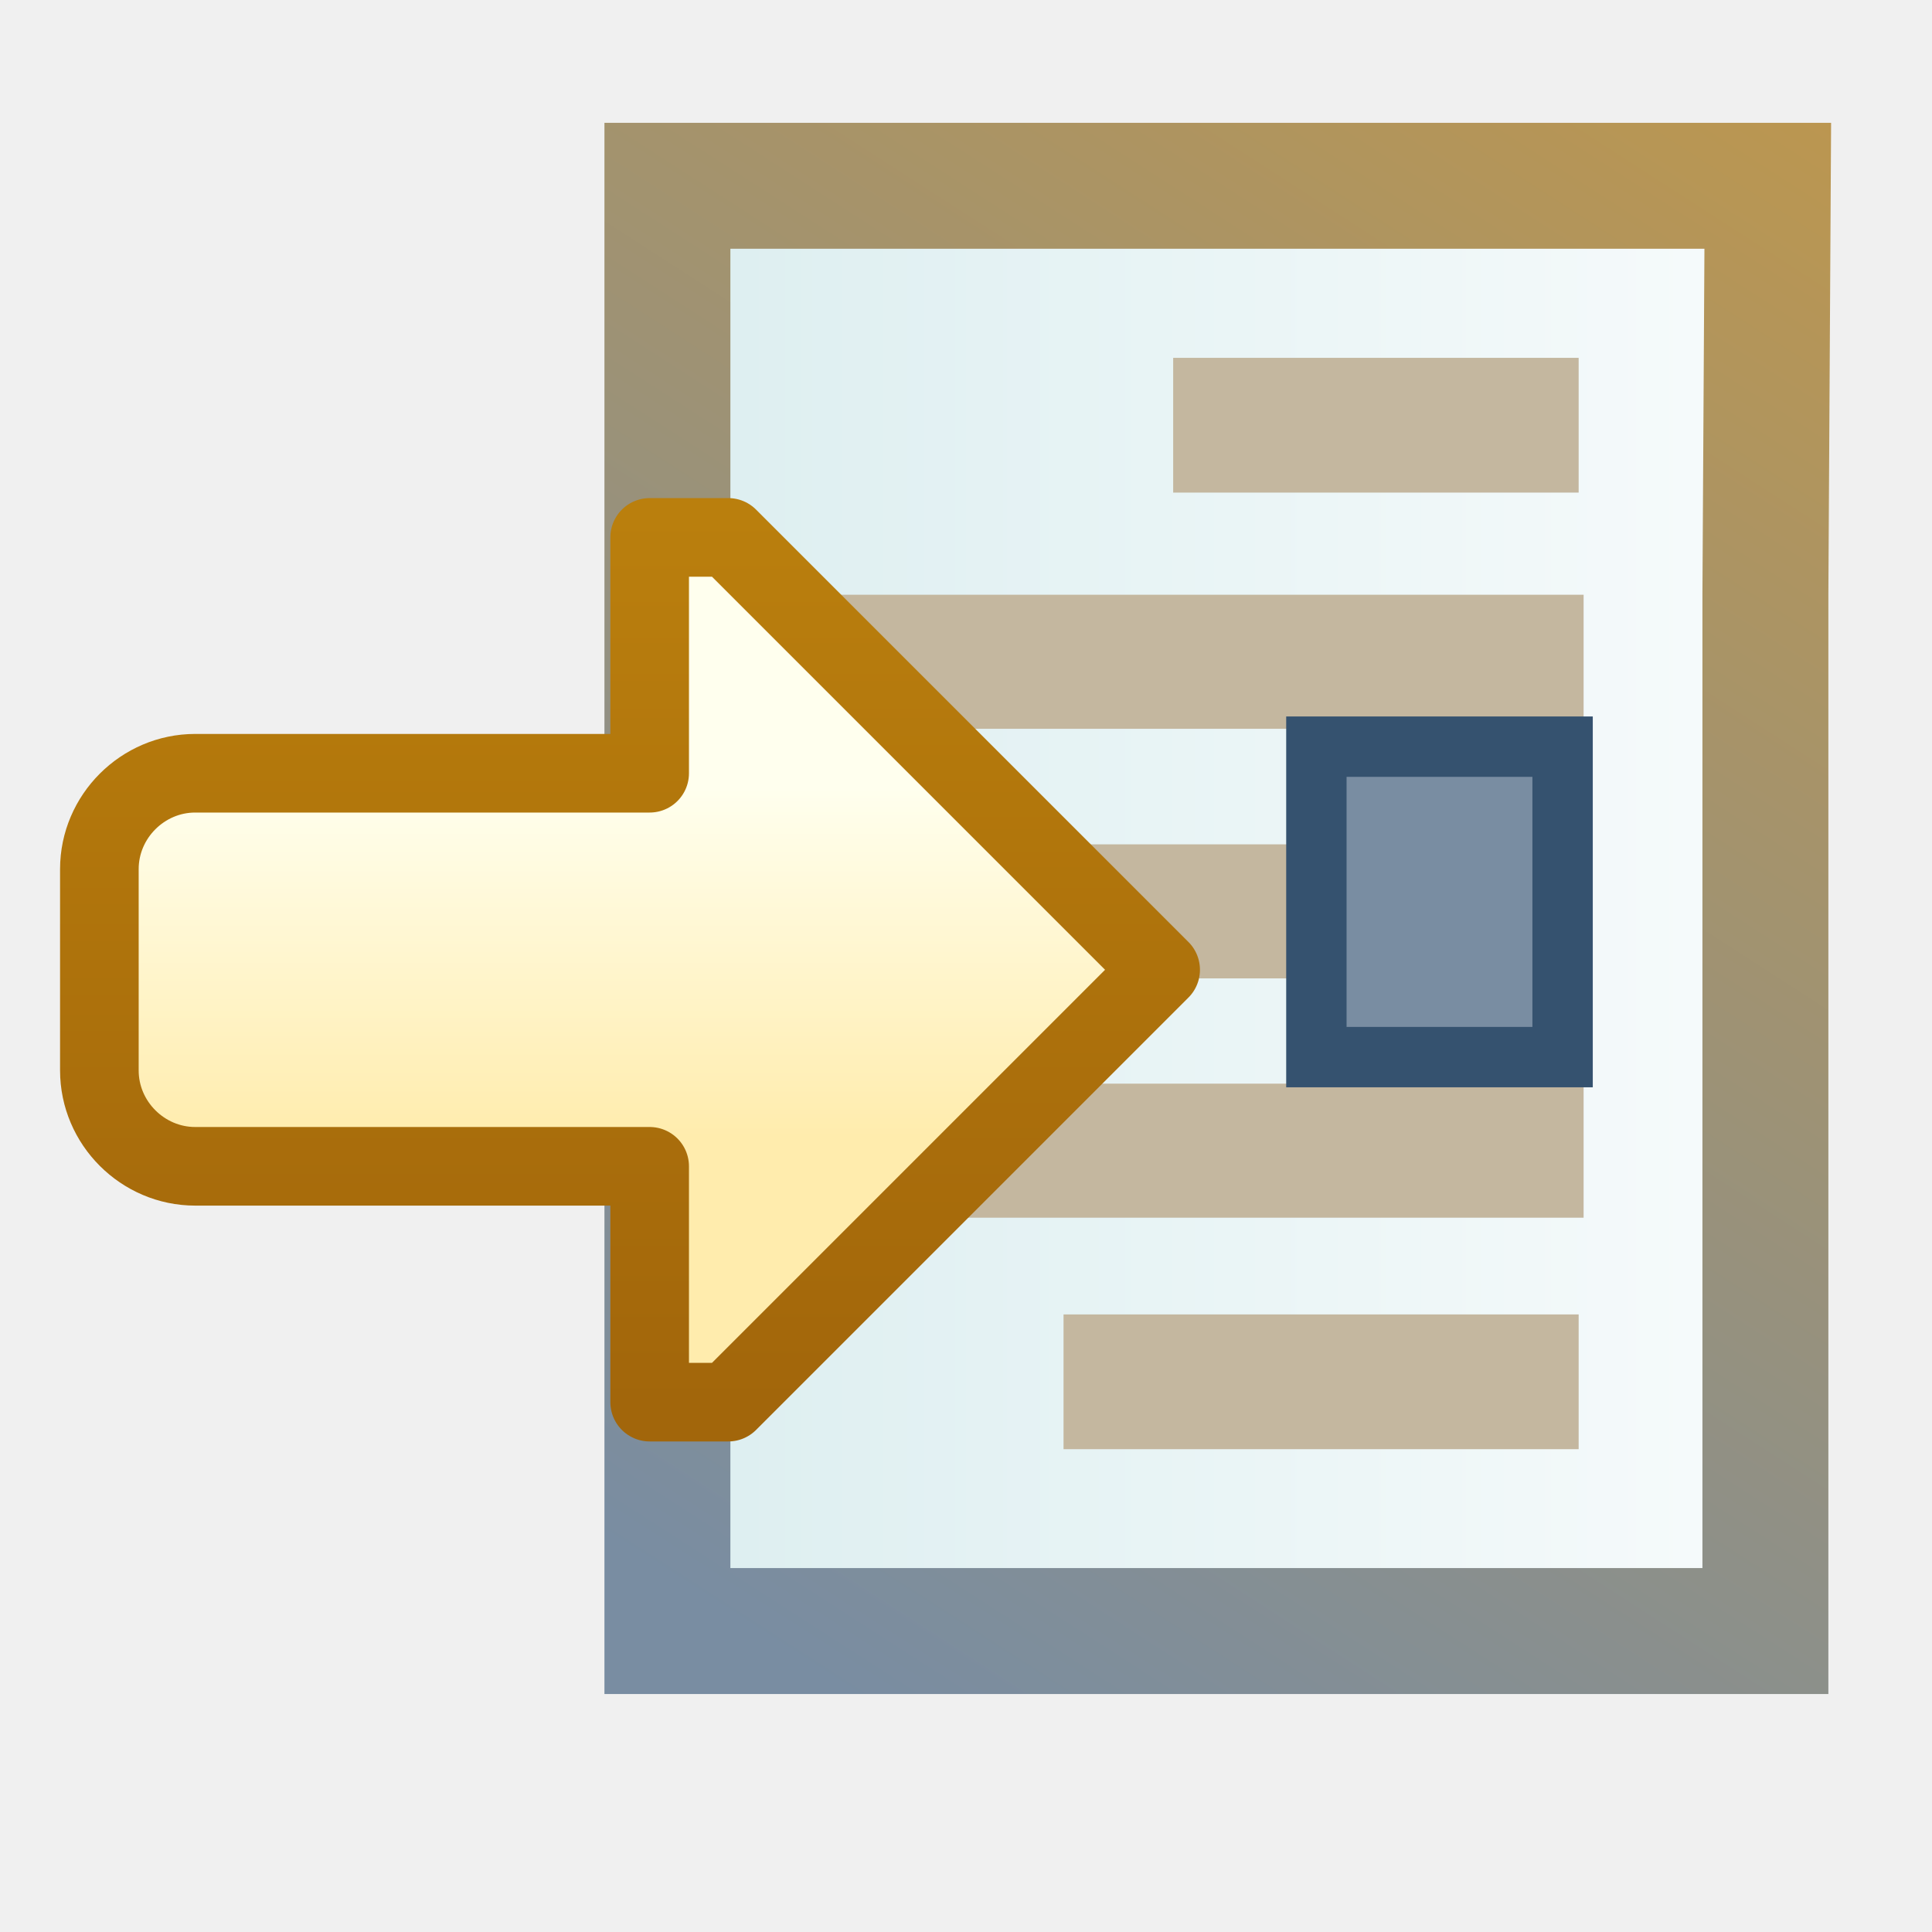
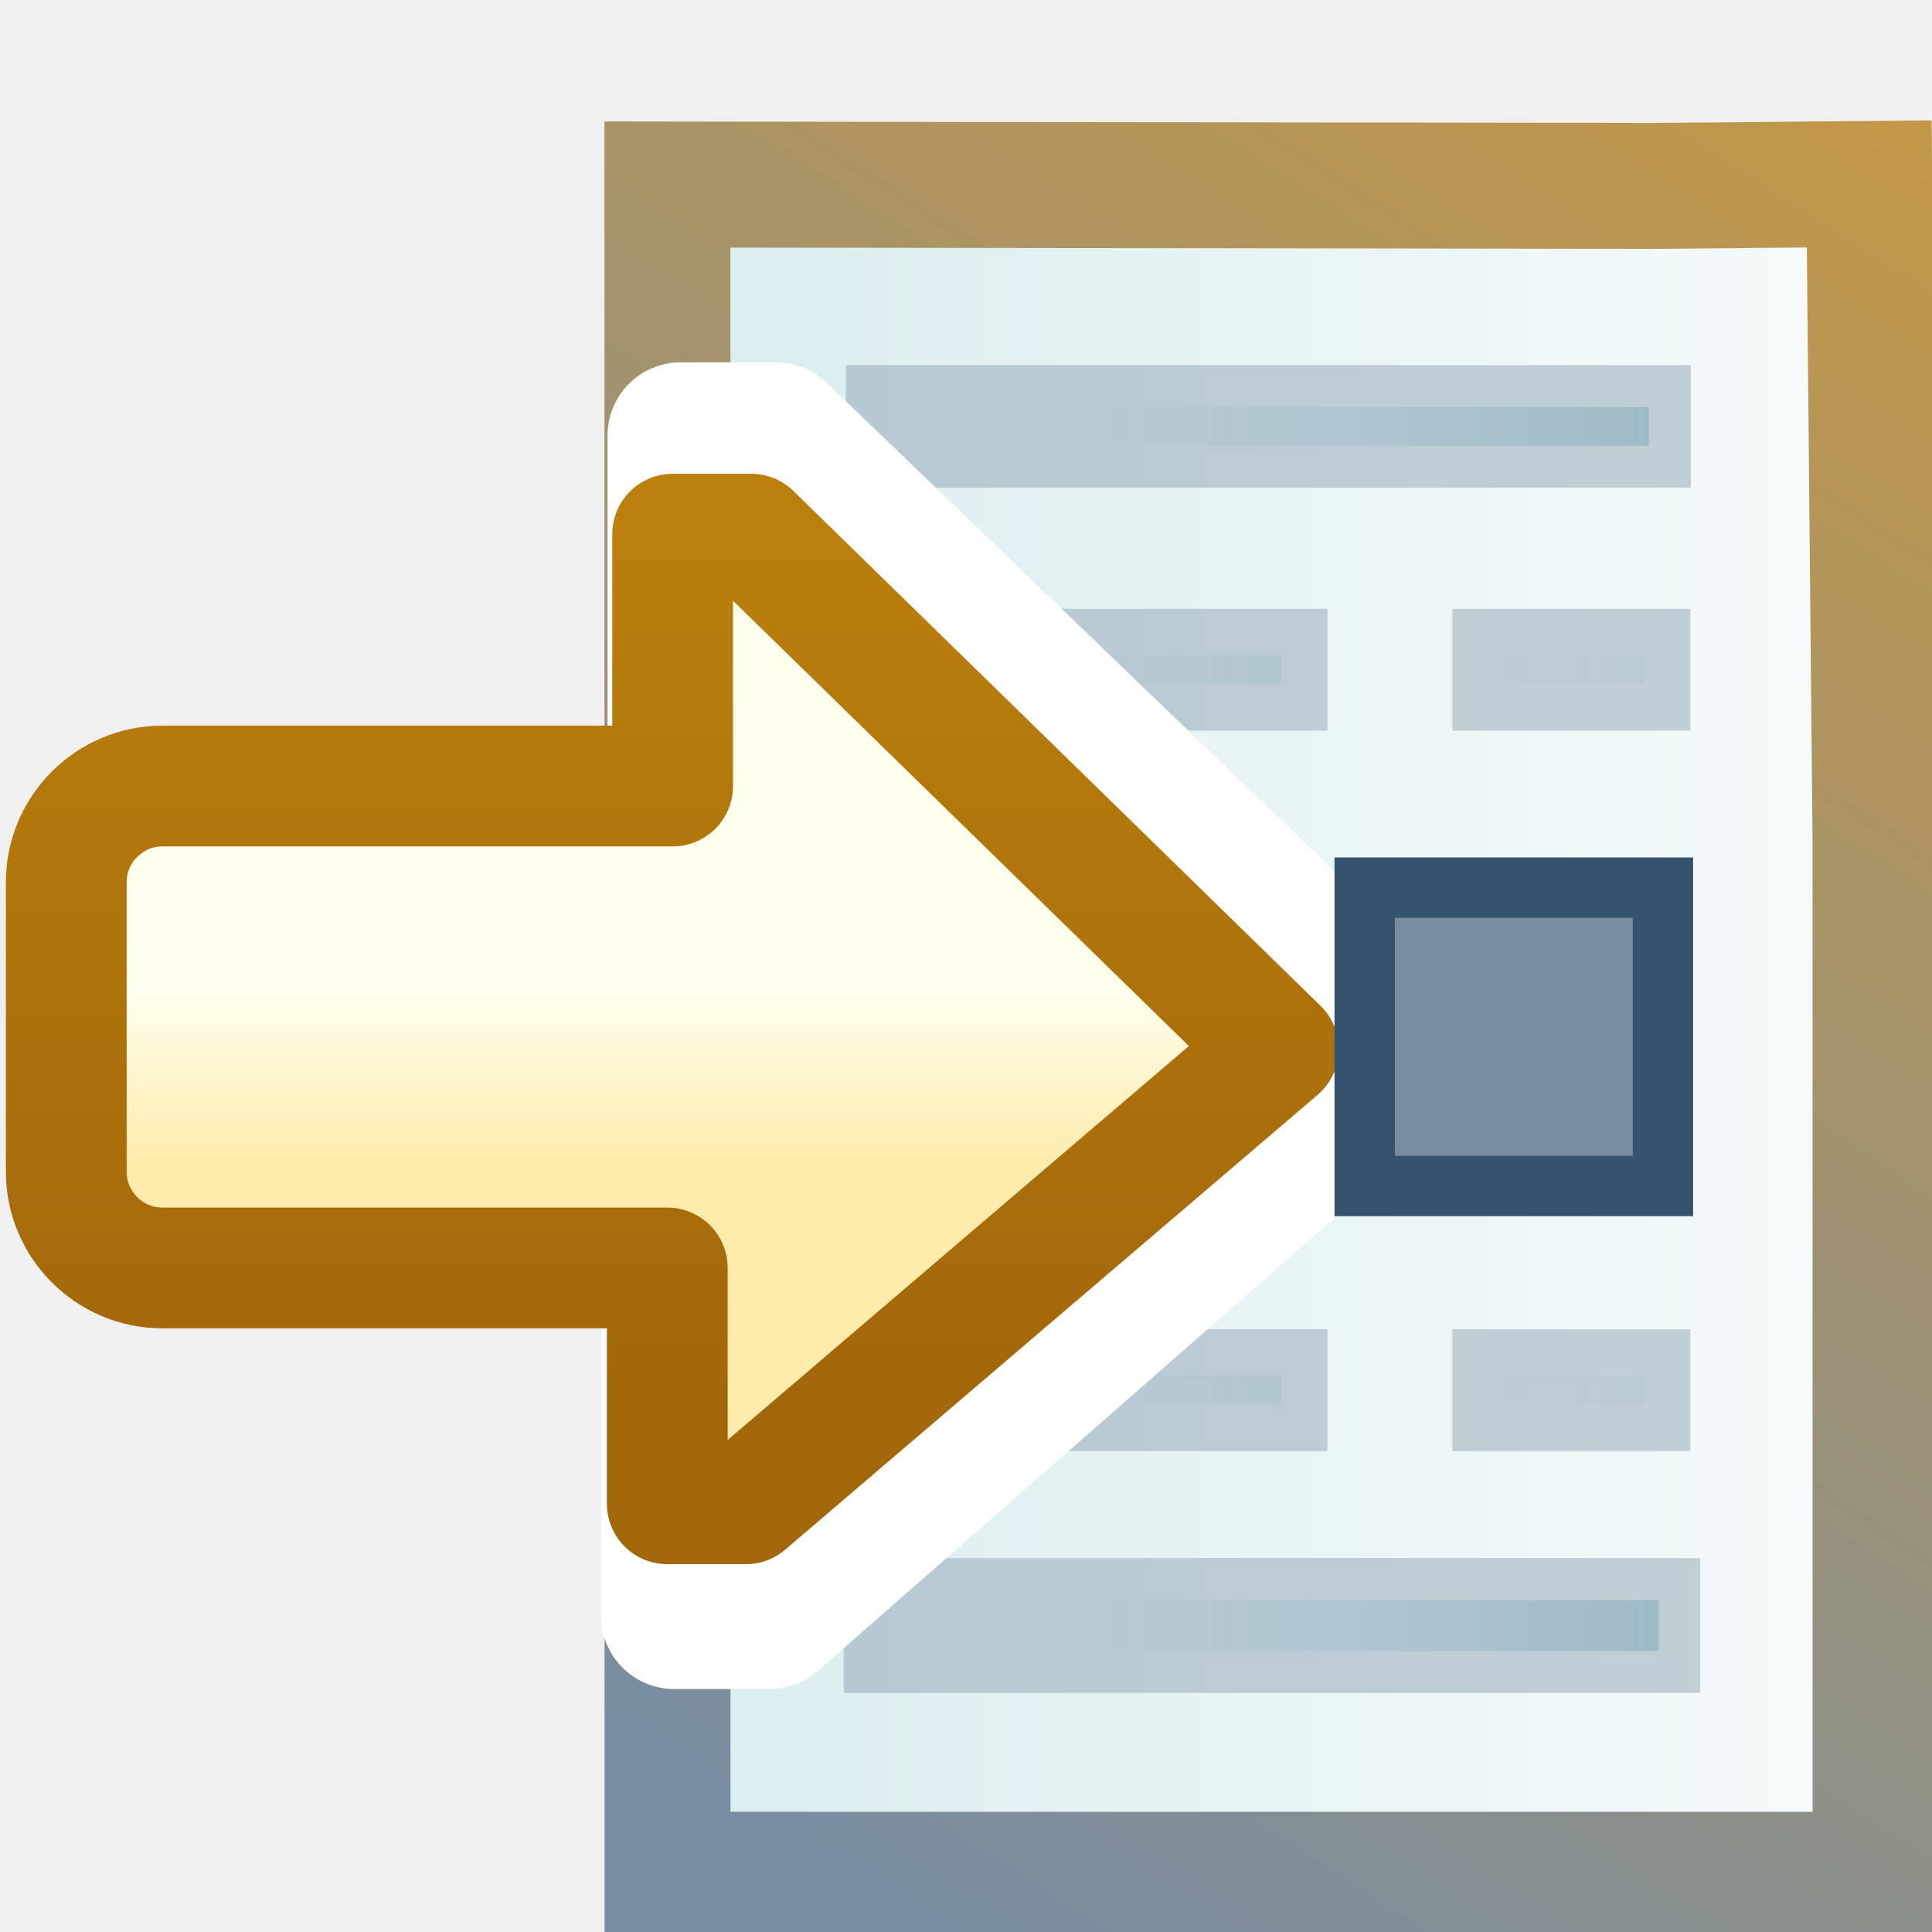
<svg xmlns="http://www.w3.org/2000/svg" xmlns:xlink="http://www.w3.org/1999/xlink" width="16" height="16" id="svg2" version="1.1">
  <defs id="defs4">
    <linearGradient id="linearGradient4972-6">
      <stop style="stop-color:#c7e3e7;stop-opacity:1;" offset="0" id="stop4974-71" />
      <stop style="stop-color:#ffffff;stop-opacity:1;" offset="1" id="stop4976-5" />
    </linearGradient>
    <linearGradient id="linearGradient4972-4-1-2">
      <stop style="stop-color:#daedef;stop-opacity:1;" offset="0" id="stop4974-6-9-4" />
      <stop style="stop-color:#ffffff;stop-opacity:1;" offset="1" id="stop4976-2-4-6" />
    </linearGradient>
    <linearGradient id="linearGradient6799-4-3-3">
      <stop style="stop-color:#c89840;stop-opacity:1;" offset="0" id="stop6801-4-0-8" />
      <stop style="stop-color:#798da2;stop-opacity:1;" offset="1" id="stop6803-5-7-9" />
    </linearGradient>
    <linearGradient id="linearGradient4972-5-7">
      <stop style="stop-color:#85c2cb;stop-opacity:1;" offset="0" id="stop4974-7-4" />
      <stop style="stop-color:#ffffff;stop-opacity:0;" offset="1" id="stop4976-1-3" />
    </linearGradient>
    <linearGradient id="linearGradient4972-5-2-6">
      <stop style="stop-color:#85c2cb;stop-opacity:1;" offset="0" id="stop4974-7-3-0" />
      <stop style="stop-color:#ffffff;stop-opacity:0;" offset="1" id="stop4976-1-9-5" />
    </linearGradient>
    <linearGradient xlink:href="#linearGradient4972-4-1-2" id="linearGradient5568" gradientUnits="userSpaceOnUse" gradientTransform="matrix(1.047,0,0,1.018868,4.383904,-19.25191)" x1="5.115" y1="1044.737" x2="12.52" y2="1044.737" />
    <linearGradient xlink:href="#linearGradient6799-4-3-3" id="linearGradient5570" gradientUnits="userSpaceOnUse" gradientTransform="matrix(1.047,0,0,1.018868,4.383904,-22.40398)" x1="11.978" y1="1042.128" x2="5.926" y2="1051.254" />
    <linearGradient xlink:href="#linearGradient4972-6" id="linearGradient5572" gradientUnits="userSpaceOnUse" x1="5.115" y1="1044.737" x2="12.52" y2="1044.737" />
-     <linearGradient xlink:href="#linearGradient4972-5-2-6" id="linearGradient5172" gradientUnits="userSpaceOnUse" x1="5.115" y1="1044.737" x2="12.52" y2="1044.737" gradientTransform="matrix(1.397277,0,0,1.643952,-23.18627,-2759.209)" />
-     <linearGradient xlink:href="#linearGradient4972-5-2-6" id="linearGradient5177" gradientUnits="userSpaceOnUse" gradientTransform="matrix(1.397277,0,0,1.643952,-23.18627,-2760.989)" x1="5.115" y1="1044.737" x2="12.52" y2="1044.737" />
-     <linearGradient xlink:href="#linearGradient4972-5-7" id="linearGradient5199" gradientUnits="userSpaceOnUse" x1="5.115" y1="1044.737" x2="12.52" y2="1044.737" gradientTransform="matrix(1.397277,0,0,1.643952,-23.18627,-673.0311)" />
-     <linearGradient xlink:href="#linearGradient4972-5-7" id="linearGradient5205" gradientUnits="userSpaceOnUse" x1="5.115" y1="1044.737" x2="12.52" y2="1044.737" gradientTransform="matrix(1.397277,0,0,1.643952,-23.18627,-672.8744)" />
-     <linearGradient xlink:href="#linearGradient4972-5-7" id="linearGradient5211" gradientUnits="userSpaceOnUse" x1="5.115" y1="1044.737" x2="12.52" y2="1044.737" gradientTransform="matrix(1.397277,0,0,1.643952,-23.18627,-672.8744)" />
-     <linearGradient gradientUnits="userSpaceOnUse" y2="1046.49" x2="4.5" y1="1042.047" x1="4.5" id="linearGradient4755" xlink:href="#linearGradient4749" />
+     <linearGradient xlink:href="#linearGradient4972-5-2-6" id="linearGradient5172" gradientUnits="userSpaceOnUse" x1="5.115" y1="1044.737" x2="12.52" y2="1044.737" gradientTransform="matrix(1.397277,0,0,1.643952,-23.31885,-2758.236)" />
+     <linearGradient xlink:href="#linearGradient4972-5-2-6" id="linearGradient5177" gradientUnits="userSpaceOnUse" gradientTransform="matrix(1.397277,0,0,1.643952,-23.31885,-2758.956)" x1="5.115" y1="1044.737" x2="12.52" y2="1044.737" />
+     <linearGradient xlink:href="#linearGradient4972-5-7" id="linearGradient5199" gradientUnits="userSpaceOnUse" x1="5.115" y1="1044.737" x2="12.52" y2="1044.737" gradientTransform="matrix(1.397277,0,0,1.643952,-23.31885,-674.0034)" />
+     <linearGradient xlink:href="#linearGradient4972-5-7" id="linearGradient5205" gradientUnits="userSpaceOnUse" x1="5.115" y1="1044.737" x2="12.52" y2="1044.737" gradientTransform="matrix(1.397277,0,0,1.643952,-23.31885,-672.9186)" />
+     <linearGradient xlink:href="#linearGradient4972-5-7" id="linearGradient5211" gradientUnits="userSpaceOnUse" x1="5.115" y1="1044.737" x2="12.52" y2="1044.737" gradientTransform="matrix(1.397277,0,0,1.643952,-23.31885,-672.9186)" />
+     <linearGradient gradientUnits="userSpaceOnUse" y2="1046.49" x2="4.5" y1="1044.354" x1="4.5" id="linearGradient4755" xlink:href="#linearGradient4749" />
    <linearGradient gradientUnits="userSpaceOnUse" y2="1049.912" x2="11.062" y1="1038.55" x1="11.062" id="linearGradient4747" xlink:href="#linearGradient4741" />
    <linearGradient id="linearGradient4741">
      <stop id="stop4743" offset="0" style="stop-color:#ba7f0d;stop-opacity:1" />
      <stop id="stop4745" offset="1" style="stop-color:#a2660b;stop-opacity:1" />
    </linearGradient>
    <linearGradient id="linearGradient4749">
      <stop id="stop4751" offset="0" style="stop-color:#ffffee;stop-opacity:1" />
      <stop id="stop4753" offset="1" style="stop-color:#ffecad;stop-opacity:1" />
    </linearGradient>
+     <linearGradient xlink:href="#linearGradient4972-5-7-9" id="linearGradient5205-3" gradientUnits="userSpaceOnUse" x1="5.115" y1="1044.737" x2="12.52" y2="1044.737" gradientTransform="matrix(1.397277,0,0,1.643952,-23.18627,-672.8744)" />
+     <linearGradient id="linearGradient4972-5-7-9">
+       <stop style="stop-color:#85c2cb;stop-opacity:1;" offset="0" id="stop4974-7-4-6" />
+       <stop style="stop-color:#ffffff;stop-opacity:0;" offset="1" id="stop4976-1-3-5" />
+     </linearGradient>
+     <linearGradient y2="1044.737" x2="12.52" y1="1044.737" x1="5.115" gradientTransform="matrix(1.397277,0,0,1.643952,-27.34052,-672.9186)" gradientUnits="userSpaceOnUse" id="linearGradient3041" xlink:href="#linearGradient4972-5-7-9" />
+     <linearGradient xlink:href="#linearGradient4972-5-2-6-8" id="linearGradient5177-2" gradientUnits="userSpaceOnUse" gradientTransform="matrix(1.397277,0,0,1.643952,-23.31885,-2758.956)" x1="5.115" y1="1044.737" x2="12.52" y2="1044.737" />
+     <linearGradient id="linearGradient4972-5-2-6-8">
+       <stop style="stop-color:#85c2cb;stop-opacity:1;" offset="0" id="stop4974-7-3-0-2" />
+       <stop style="stop-color:#ffffff;stop-opacity:0;" offset="1" id="stop4976-1-9-5-5" />
+     </linearGradient>
+     <linearGradient y2="1044.737" x2="12.52" y1="1044.737" x1="5.115" gradientTransform="matrix(1.397277,0,0,1.643952,-23.48767,-2760.995)" gradientUnits="userSpaceOnUse" id="linearGradient3874" xlink:href="#linearGradient4972-5-2-6-8" />
+     <linearGradient xlink:href="#linearGradient4972-5-7-6" id="linearGradient5205-7" gradientUnits="userSpaceOnUse" x1="5.115" y1="1044.737" x2="12.52" y2="1044.737" gradientTransform="matrix(1.397277,0,0,1.643952,-23.31885,-672.9186)" />
+     <linearGradient id="linearGradient4972-5-7-6">
+       <stop style="stop-color:#85c2cb;stop-opacity:1;" offset="0" id="stop4974-7-4-64" />
+       <stop style="stop-color:#ffffff;stop-opacity:0;" offset="1" id="stop4976-1-3-7" />
+     </linearGradient>
+     <linearGradient y2="1044.737" x2="12.52" y1="1044.737" x1="5.115" gradientTransform="matrix(1.397277,0,0,1.643952,-27.34052,-678.8848)" gradientUnits="userSpaceOnUse" id="linearGradient3041-9" xlink:href="#linearGradient4972-5-7-9-9" />
+     <linearGradient id="linearGradient4972-5-7-9-9">
+       <stop style="stop-color:#85c2cb;stop-opacity:1;" offset="0" id="stop4974-7-4-6-6" />
+       <stop style="stop-color:#ffffff;stop-opacity:0;" offset="1" id="stop4976-1-3-5-0" />
+     </linearGradient>
+     <linearGradient y2="1044.737" x2="12.52" y1="1044.737" x1="5.115" gradientTransform="matrix(1.397277,0,0,1.643952,-15.21624,-1718.439)" gradientUnits="userSpaceOnUse" id="linearGradient3913" xlink:href="#linearGradient4972-5-7-6" />
+     <linearGradient xlink:href="#linearGradient4972-5-7-6" id="linearGradient3969" gradientUnits="userSpaceOnUse" gradientTransform="matrix(1.397277,0,0,1.643952,-23.31885,-678.8848)" x1="5.115" y1="1044.737" x2="12.52" y2="1044.737" />
+     <linearGradient gradientUnits="userSpaceOnUse" y2="1046.49" x2="4.5" y1="1042.047" x1="4.5" id="linearGradient4755-6" xlink:href="#linearGradient4749-6" />
+     <linearGradient id="linearGradient4749-6">
+       <stop id="stop4751-3" offset="0" style="stop-color:#ffffee;stop-opacity:1" />
+       <stop id="stop4753-1" offset="1" style="stop-color:#ffecad;stop-opacity:1" />
+     </linearGradient>
+     <linearGradient gradientUnits="userSpaceOnUse" y2="1049.912" x2="11.062" y1="1038.55" x1="11.062" id="linearGradient4747-9" xlink:href="#linearGradient4741-7" />
+     <linearGradient id="linearGradient4741-7">
+       <stop id="stop4743-1" offset="0" style="stop-color:#ba7f0d;stop-opacity:1" />
+       <stop id="stop4745-3" offset="1" style="stop-color:#a2660b;stop-opacity:1" />
+     </linearGradient>
  </defs>
  <g id="layer1" style="display:inline" transform="translate(0,-1036.362)">
-     <g id="g5542" transform="translate(0.08838835,0.40625)">
+     <g id="g5542" transform="translate(0.9633884,2.46875)">
      <g transform="translate(-1.06066,-0.6187184)" id="g5253-5" style="display:inline">
        <g id="g4087-6" transform="matrix(1.632226,0,0,1.632226,-10.1721,-661.6364)" style="fill:url(#linearGradient5572);fill-opacity:1">
-           <path style="color:#000000;fill:url(#linearGradient5568);fill-opacity:1;stroke:url(#linearGradient5570);stroke-width:0.639;stroke-linecap:butt;stroke-linejoin:miter;stroke-miterlimit:4;stroke-opacity:1;stroke-dasharray:none;stroke-dashoffset:0;marker:none;visibility:visible;display:inline;overflow:visible;enable-background:accumulate" d="m 10.214,1041.369 0,7.333 5.571,0 0,-5.265 0.012,-2.068 c -0.028,0 -1.187,0 -1.187,0 z" id="rect6795-7" />
+           <path style="color:#000000;fill:url(#linearGradient5568);fill-opacity:1;stroke:url(#linearGradient5570);stroke-width:0.639;stroke-linecap:butt;stroke-linejoin:miter;stroke-miterlimit:4;stroke-opacity:1;stroke-dasharray:none;stroke-dashoffset:0;marker:none;visibility:visible;display:inline;overflow:visible;enable-background:accumulate" d="m 9.678,1040.099 6.511e-4,8.576 6.129,0 0,-5.238 -0.032,-3.341 -1.096,0.01 z" id="rect6795-7" />
        </g>
-         <rect style="color:#000000;fill:url(#linearGradient5211);fill-opacity:1;stroke:#c4b79f;stroke-width:0.694;stroke-linecap:butt;stroke-linejoin:miter;stroke-miterlimit:4;stroke-opacity:1;stroke-dasharray:none;stroke-dashoffset:0;marker:none;visibility:visible;display:inline;overflow:visible;enable-background:accumulate" id="rect6891-5-7-4" width="3.572" height="0.422" x="-13.699" y="1047.807" transform="scale(-1,1)" />
-         <rect style="color:#000000;fill:url(#linearGradient5205);fill-opacity:1;stroke:#c4b79f;stroke-width:0.768;stroke-linecap:butt;stroke-linejoin:miter;stroke-miterlimit:4;stroke-opacity:1;stroke-dasharray:none;stroke-dashoffset:0;marker:none;visibility:visible;display:inline;overflow:visible;enable-background:accumulate" id="rect6891-5-7-3-0" width="5.396" height="0.342" x="-13.703" y="1045.933" transform="scale(-1,1)" />
-         <rect style="color:#000000;fill:url(#linearGradient5199);fill-opacity:1;stroke:#c4b79f;stroke-width:0.768;stroke-linecap:butt;stroke-linejoin:miter;stroke-miterlimit:4;stroke-opacity:1;stroke-dasharray:none;stroke-dashoffset:0;marker:none;visibility:visible;display:inline;overflow:visible;enable-background:accumulate" id="rect6891-5-7-3-9-6" width="5.396" height="0.342" x="-13.703" y="1043.951" transform="scale(-1,1)" />
-         <rect style="color:#000000;fill:url(#linearGradient5177);fill-opacity:1;stroke:#c4b79f;stroke-width:0.694;stroke-linecap:butt;stroke-linejoin:miter;stroke-miterlimit:4;stroke-opacity:1;stroke-dasharray:none;stroke-dashoffset:0;marker:none;visibility:visible;display:inline;overflow:visible;enable-background:accumulate" id="rect6891-5-7-31-2" width="2.664" height="0.422" x="-13.699" y="-1040.307" transform="scale(-1,-1)" />
-         <rect style="color:#000000;fill:url(#linearGradient5172);fill-opacity:1;stroke:#c4b79f;stroke-width:0.768;stroke-linecap:butt;stroke-linejoin:miter;stroke-miterlimit:4;stroke-opacity:1;stroke-dasharray:none;stroke-dashoffset:0;marker:none;visibility:visible;display:inline;overflow:visible;enable-background:accumulate" id="rect6891-5-7-3-9-8-3" width="5.396" height="0.342" x="-13.703" y="-1042.226" transform="scale(-1,-1)" />
-         <g transform="matrix(0.6510417,0,0,0.6510417,0.8186263,364.6826)" style="display:inline" id="layer1-0">
-           <path id="rect3968" d="m 8.5,1038.862 0,3 -5.781,0 c -0.668,0 -1.219,0.551 -1.219,1.219 l 0,2.562 c 0,0.668 0.551,1.219 1.219,1.219 l 5.781,0 0,3 1,0 5.5,-5.5 -5.5,-5.5 -1,0 z" style="fill:url(#linearGradient4755);fill-opacity:1;stroke:url(#linearGradient4747);stroke-width:1;stroke-linecap:round;stroke-linejoin:round;stroke-miterlimit:4;stroke-opacity:1;stroke-dasharray:none;stroke-dashoffset:0" />
+         <rect style="color:#000000;fill:url(#linearGradient3969);fill-opacity:1;stroke:#798da2;stroke-width:0.768;stroke-linecap:butt;stroke-linejoin:miter;stroke-miterlimit:4;stroke-opacity:0.396;stroke-dasharray:none;stroke-dashoffset:0;marker:none;visibility:visible;display:inline;overflow:visible;enable-background:accumulate" id="rect6891-5-7-3-0-4" width="2.22" height="0.241" x="-10.707" y="1039.938" transform="scale(-1,1)" />
+         <rect style="color:#000000;fill:url(#linearGradient5211);fill-opacity:1;stroke:#798da2;stroke-width:0.694;stroke-linecap:butt;stroke-linejoin:miter;stroke-miterlimit:4;stroke-opacity:0.396;stroke-dasharray:none;stroke-dashoffset:0;marker:none;visibility:visible;display:inline;overflow:visible;enable-background:accumulate" id="rect6891-5-7-4" width="6.4" height="0.422" x="-13.832" y="1047.763" transform="scale(-1,1)" />
+         <rect style="color:#000000;fill:url(#linearGradient5205);fill-opacity:1;stroke:#798da2;stroke-width:0.768;stroke-linecap:butt;stroke-linejoin:miter;stroke-miterlimit:4;stroke-opacity:0.396;stroke-dasharray:none;stroke-dashoffset:0;marker:none;visibility:visible;display:inline;overflow:visible;enable-background:accumulate" id="rect6891-5-7-3-0" width="2.22" height="0.241" x="-10.707" y="1045.905" transform="scale(-1,1)" />
+         <rect style="color:#000000;fill:url(#linearGradient5177);fill-opacity:1;stroke:#798da2;stroke-width:0.694;stroke-linecap:butt;stroke-linejoin:miter;stroke-miterlimit:4;stroke-opacity:0.396;stroke-dasharray:none;stroke-dashoffset:0;marker:none;visibility:visible;display:inline;overflow:visible;enable-background:accumulate" id="rect6891-5-7-31-2" width="6.304" height="0.321" x="-13.753" y="-1038.204" transform="scale(-1,-1)" />
+         <rect style="color:#000000;fill:url(#linearGradient3041);fill-opacity:1;stroke:#798da2;stroke-width:0.768;stroke-linecap:butt;stroke-linejoin:miter;stroke-miterlimit:4;stroke-opacity:0.396;stroke-dasharray:none;stroke-dashoffset:0;marker:none;visibility:visible;display:inline;overflow:visible;enable-background:accumulate" id="rect6891-5-7-3-0-3" width="1.203" height="0.241" x="-13.712" y="1045.905" transform="scale(-1,1)" />
+         <g transform="matrix(0.7892,0,0,0.7892,-1.1614,218.4368)" style="fill:#ffffff;fill-opacity:1;stroke:#ffffff;stroke-opacity:1;display:inline" id="layer1-0-4">
+           <path id="rect3968-3" d="m 8.738,1038.624 0,3.442 -0.068,6.154 0,2.79 1,0 6.773,-5.935 -6.705,-6.451 z" style="fill:#ffffff;fill-opacity:1;stroke:#ffffff;stroke-width:1.536;stroke-linecap:round;stroke-linejoin:round;stroke-miterlimit:4;stroke-opacity:1;stroke-dasharray:none;stroke-dashoffset:0" />
        </g>
-         <rect style="fill:#798da2;fill-opacity:1;stroke:#35526f;stroke-width:0.5;stroke-miterlimit:4;stroke-opacity:1;stroke-dasharray:none;stroke-dashoffset:0" id="rect6999" width="2.039" height="2.571" x="11.874" y="1042.758" />
+         <g transform="matrix(0.6510417,0,0,0.6510417,-0.02106304,362.8121)" style="display:inline" id="layer1-0">
+           <path id="rect3968" d="m 8.738,1038.526 0,3.204 -6.494,0 c -0.668,0 -1.219,0.551 -1.219,1.219 l 0,3.692 c 0,0.668 0.551,1.219 1.219,1.219 l 6.426,0 0,3 1,0 6.773,-5.785 -6.705,-6.549 z" style="fill:url(#linearGradient4755);fill-opacity:1;stroke:url(#linearGradient4747);stroke-width:1.536;stroke-linecap:round;stroke-linejoin:round;stroke-miterlimit:4;stroke-opacity:1;stroke-dasharray:none;stroke-dashoffset:0" />
+         </g>
+         <rect style="fill:#798da2;fill-opacity:1;stroke:#35526f;stroke-width:0.5;stroke-miterlimit:4;stroke-opacity:1;stroke-dasharray:none;stroke-dashoffset:0" id="rect6999" width="2.47" height="2.471" x="11.399" y="1041.863" />
+         <rect style="color:#000000;fill:url(#linearGradient3041-9);fill-opacity:1;stroke:#798da2;stroke-width:0.768;stroke-linecap:butt;stroke-linejoin:miter;stroke-miterlimit:4;stroke-opacity:0.396;stroke-dasharray:none;stroke-dashoffset:0;marker:none;visibility:visible;display:inline;overflow:visible;enable-background:accumulate" id="rect6891-5-7-3-0-3-7" width="1.203" height="0.241" x="-13.712" y="1039.938" transform="scale(-1,1)" />
      </g>
    </g>
  </g>
</svg>
